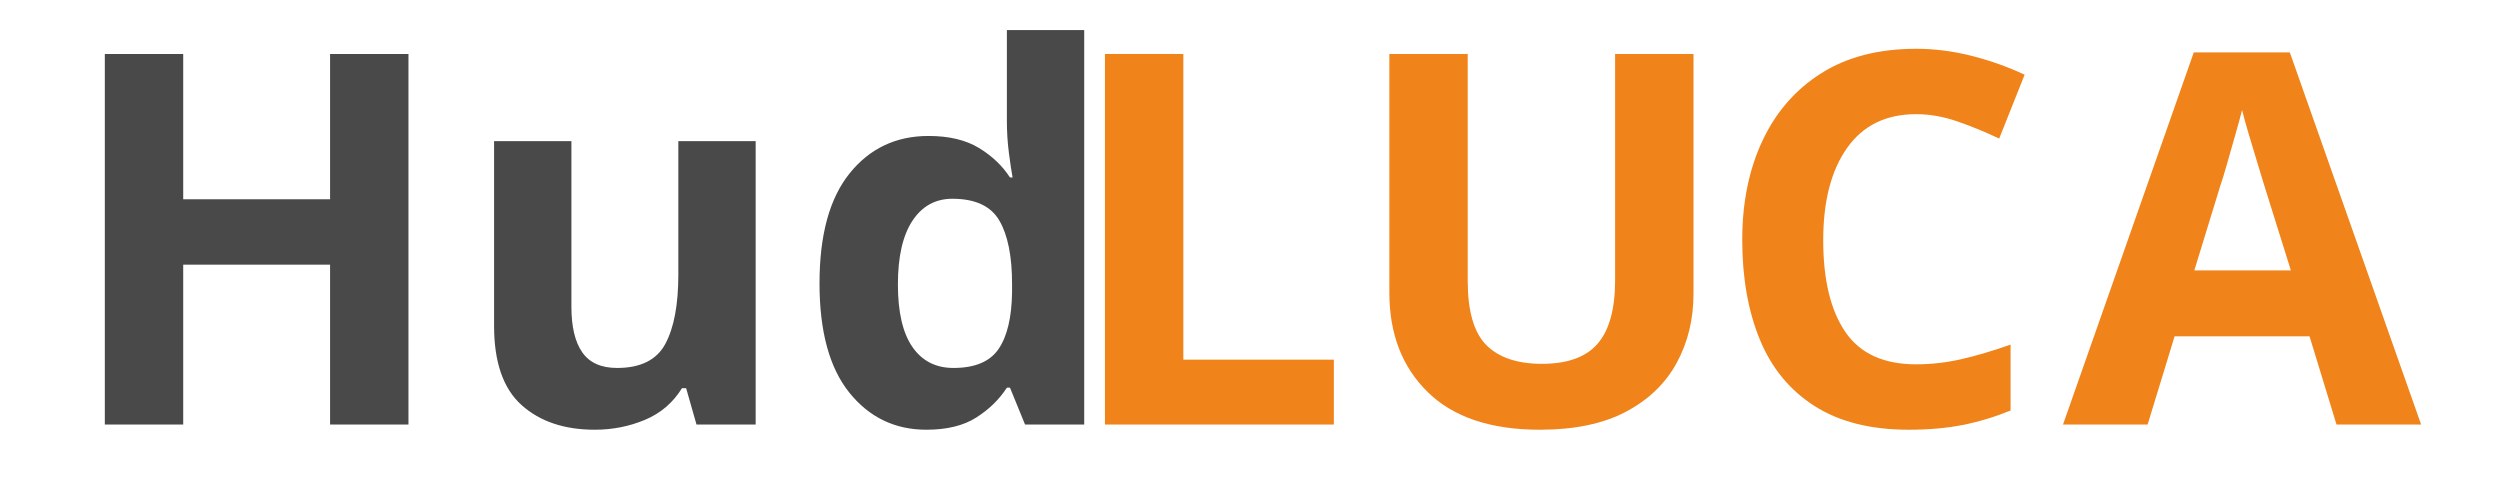
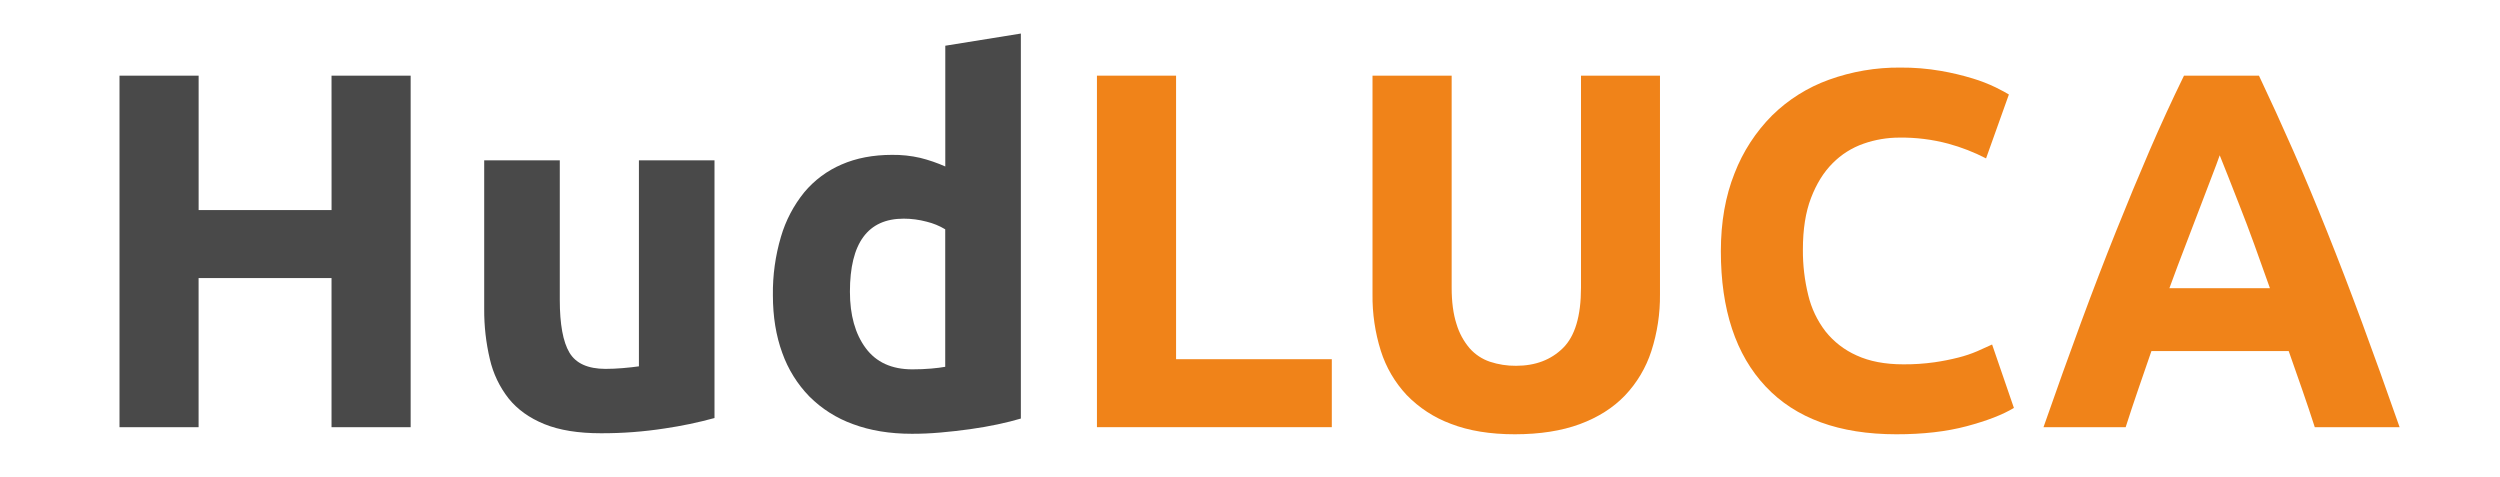
- <svg xmlns="http://www.w3.org/2000/svg" id="Camada_1" data-name="Camada 1" viewBox="0 0 1032 196.55">
+ <svg xmlns="http://www.w3.org/2000/svg" id="Camada_1" data-name="Camada 1" viewBox="0 0 1504.54 286.55">
  <defs>
-     <style>.cls-1{font-size:214.25px;fill:#494949;font-family:Ubuntu-Bold, Ubuntu;font-weight:700;}.cls-2,.cls-3,.cls-4,.cls-5{fill:#f08319;}.cls-2{letter-spacing:-0.01em;}.cls-3{letter-spacing:0em;}.cls-4{letter-spacing:0.03em;}</style>
+     <style>.cls-1{fill:#494949;}.cls-2{fill:#f08319;}</style>
  </defs>
-   <text class="cls-1" transform="translate(23.99 175.25)">Hud<tspan class="cls-2" x="412.85" y="0">L</tspan>
-     <tspan class="cls-3" x="531.32" y="0">U</tspan>
-     <tspan class="cls-4" x="682.79" y="0">C</tspan>
-     <tspan class="cls-5" x="827.62" y="0">A</tspan>
-   </text>
+   <path class="cls-1" d="M199.52,45.53h47.62V257.08H199.52V167.33h-80v89.75H71.92V45.53h47.62v80.89h80Z" />
+   <path class="cls-1" d="M430,251.58a252.26,252.26,0,0,1-29.91,6.26,246.2,246.2,0,0,1-38.46,2.9q-20.46,0-34-5.5t-21.52-15.41a60,60,0,0,1-11.3-23.66A127.17,127.17,0,0,1,291.4,186V96.51h45.49v83.94q0,22,5.8,31.75T364.36,222q4.89,0,10.38-.46t9.77-1.07V96.51H430Z" />
+   <path class="cls-1" d="M614.37,251.89q-6.11,1.83-14,3.51t-16.64,2.9q-8.7,1.21-17.7,2t-17.25.76q-19.85,0-35.41-5.8a71.18,71.18,0,0,1-26.26-16.63,72.27,72.27,0,0,1-16.33-26.26q-5.64-15.4-5.64-34.64A118.51,118.51,0,0,1,470,142.45a76.66,76.66,0,0,1,14-26.71A60.17,60.17,0,0,1,506.46,99q13.27-5.79,30.37-5.8A71.58,71.58,0,0,1,553.78,95a91.73,91.73,0,0,1,15.11,5.19V27.52l45.48-7.33ZM511.5,175.57q0,21.06,9.46,33.88T549,222.28c4.07,0,7.84-.16,11.3-.46s6.3-.66,8.55-1.07V138a39.72,39.72,0,0,0-11.15-4.58,53.67,53.67,0,0,0-13.88-1.83Q511.49,131.61,511.5,175.57Z" />
+   <path class="cls-2" d="M801.5,216.17v40.91H660.16V45.53h47.62V216.17Z" />
+   <path class="cls-2" d="M911.69,261.35q-22.28,0-38.46-6.26a71.55,71.55,0,0,1-26.71-17.4A69.48,69.48,0,0,1,831,211.13a109,109,0,0,1-5-34V45.53h47.63v127.6q0,12.81,2.9,21.82a40.31,40.31,0,0,0,7.93,14.66,28.41,28.41,0,0,0,12.21,8.09,48.48,48.48,0,0,0,15.72,2.44q17.41,0,28.24-10.69t10.84-36.32V45.53H999V177.1a107.59,107.59,0,0,1-5.19,34.19A70.08,70.08,0,0,1,977.94,238q-10.7,11.15-27.17,17.24T911.69,261.35Z" />
+   <path class="cls-2" d="M1141.25,261.35q-51.59,0-78.61-28.7t-27-81.5q0-26.25,8.24-46.86a100.91,100.91,0,0,1,22.59-34.8A94.38,94.38,0,0,1,1100.65,48a123.17,123.17,0,0,1,43-7.33,137.14,137.14,0,0,1,24.42,2,158,158,0,0,1,19.24,4.58,95.08,95.08,0,0,1,13.73,5.34q5.51,2.75,7.94,4.27l-13.74,38.46a115.6,115.6,0,0,0-22.74-8.85,108.63,108.63,0,0,0-29.46-3.66,65.14,65.14,0,0,0-21.52,3.66,48.68,48.68,0,0,0-18.62,11.76q-8.09,8.09-13,20.91t-4.89,31.13a110.93,110.93,0,0,0,3.21,27.32,57.68,57.68,0,0,0,10.38,21.83,49.68,49.68,0,0,0,18.77,14.5q11.6,5.34,28.08,5.34a127.32,127.32,0,0,0,18.63-1.22,137.57,137.57,0,0,0,14.65-2.9,76.24,76.24,0,0,0,11.29-3.81q4.89-2.14,8.86-4l13.12,38.16q-10.07,6.11-28.39,11T1141.25,261.35Z" />
+   <path class="cls-2" d="M1393.07,257.08q-3.54-11-7.59-22.65l-8.1-23.14h-82.62l-8,23.2q-4,11.64-7.5,22.59h-49.45q11.94-34.18,22.65-63.19t21-54.65q10.27-25.64,20.21-48.69t20.68-45h45.14q10.42,22,20.55,45t20.39,48.69q10.28,25.65,21,54.65t22.69,63.19ZM1335.86,93.45q-1.6,4.62-4.67,12.54t-7,18.33q-3.92,10.4-8.76,22.9t-9.85,26.21h60.5q-4.86-13.76-9.41-26.29T1348,124.2q-4.1-10.4-7.18-18.32T1335.86,93.45Z" />
</svg>
